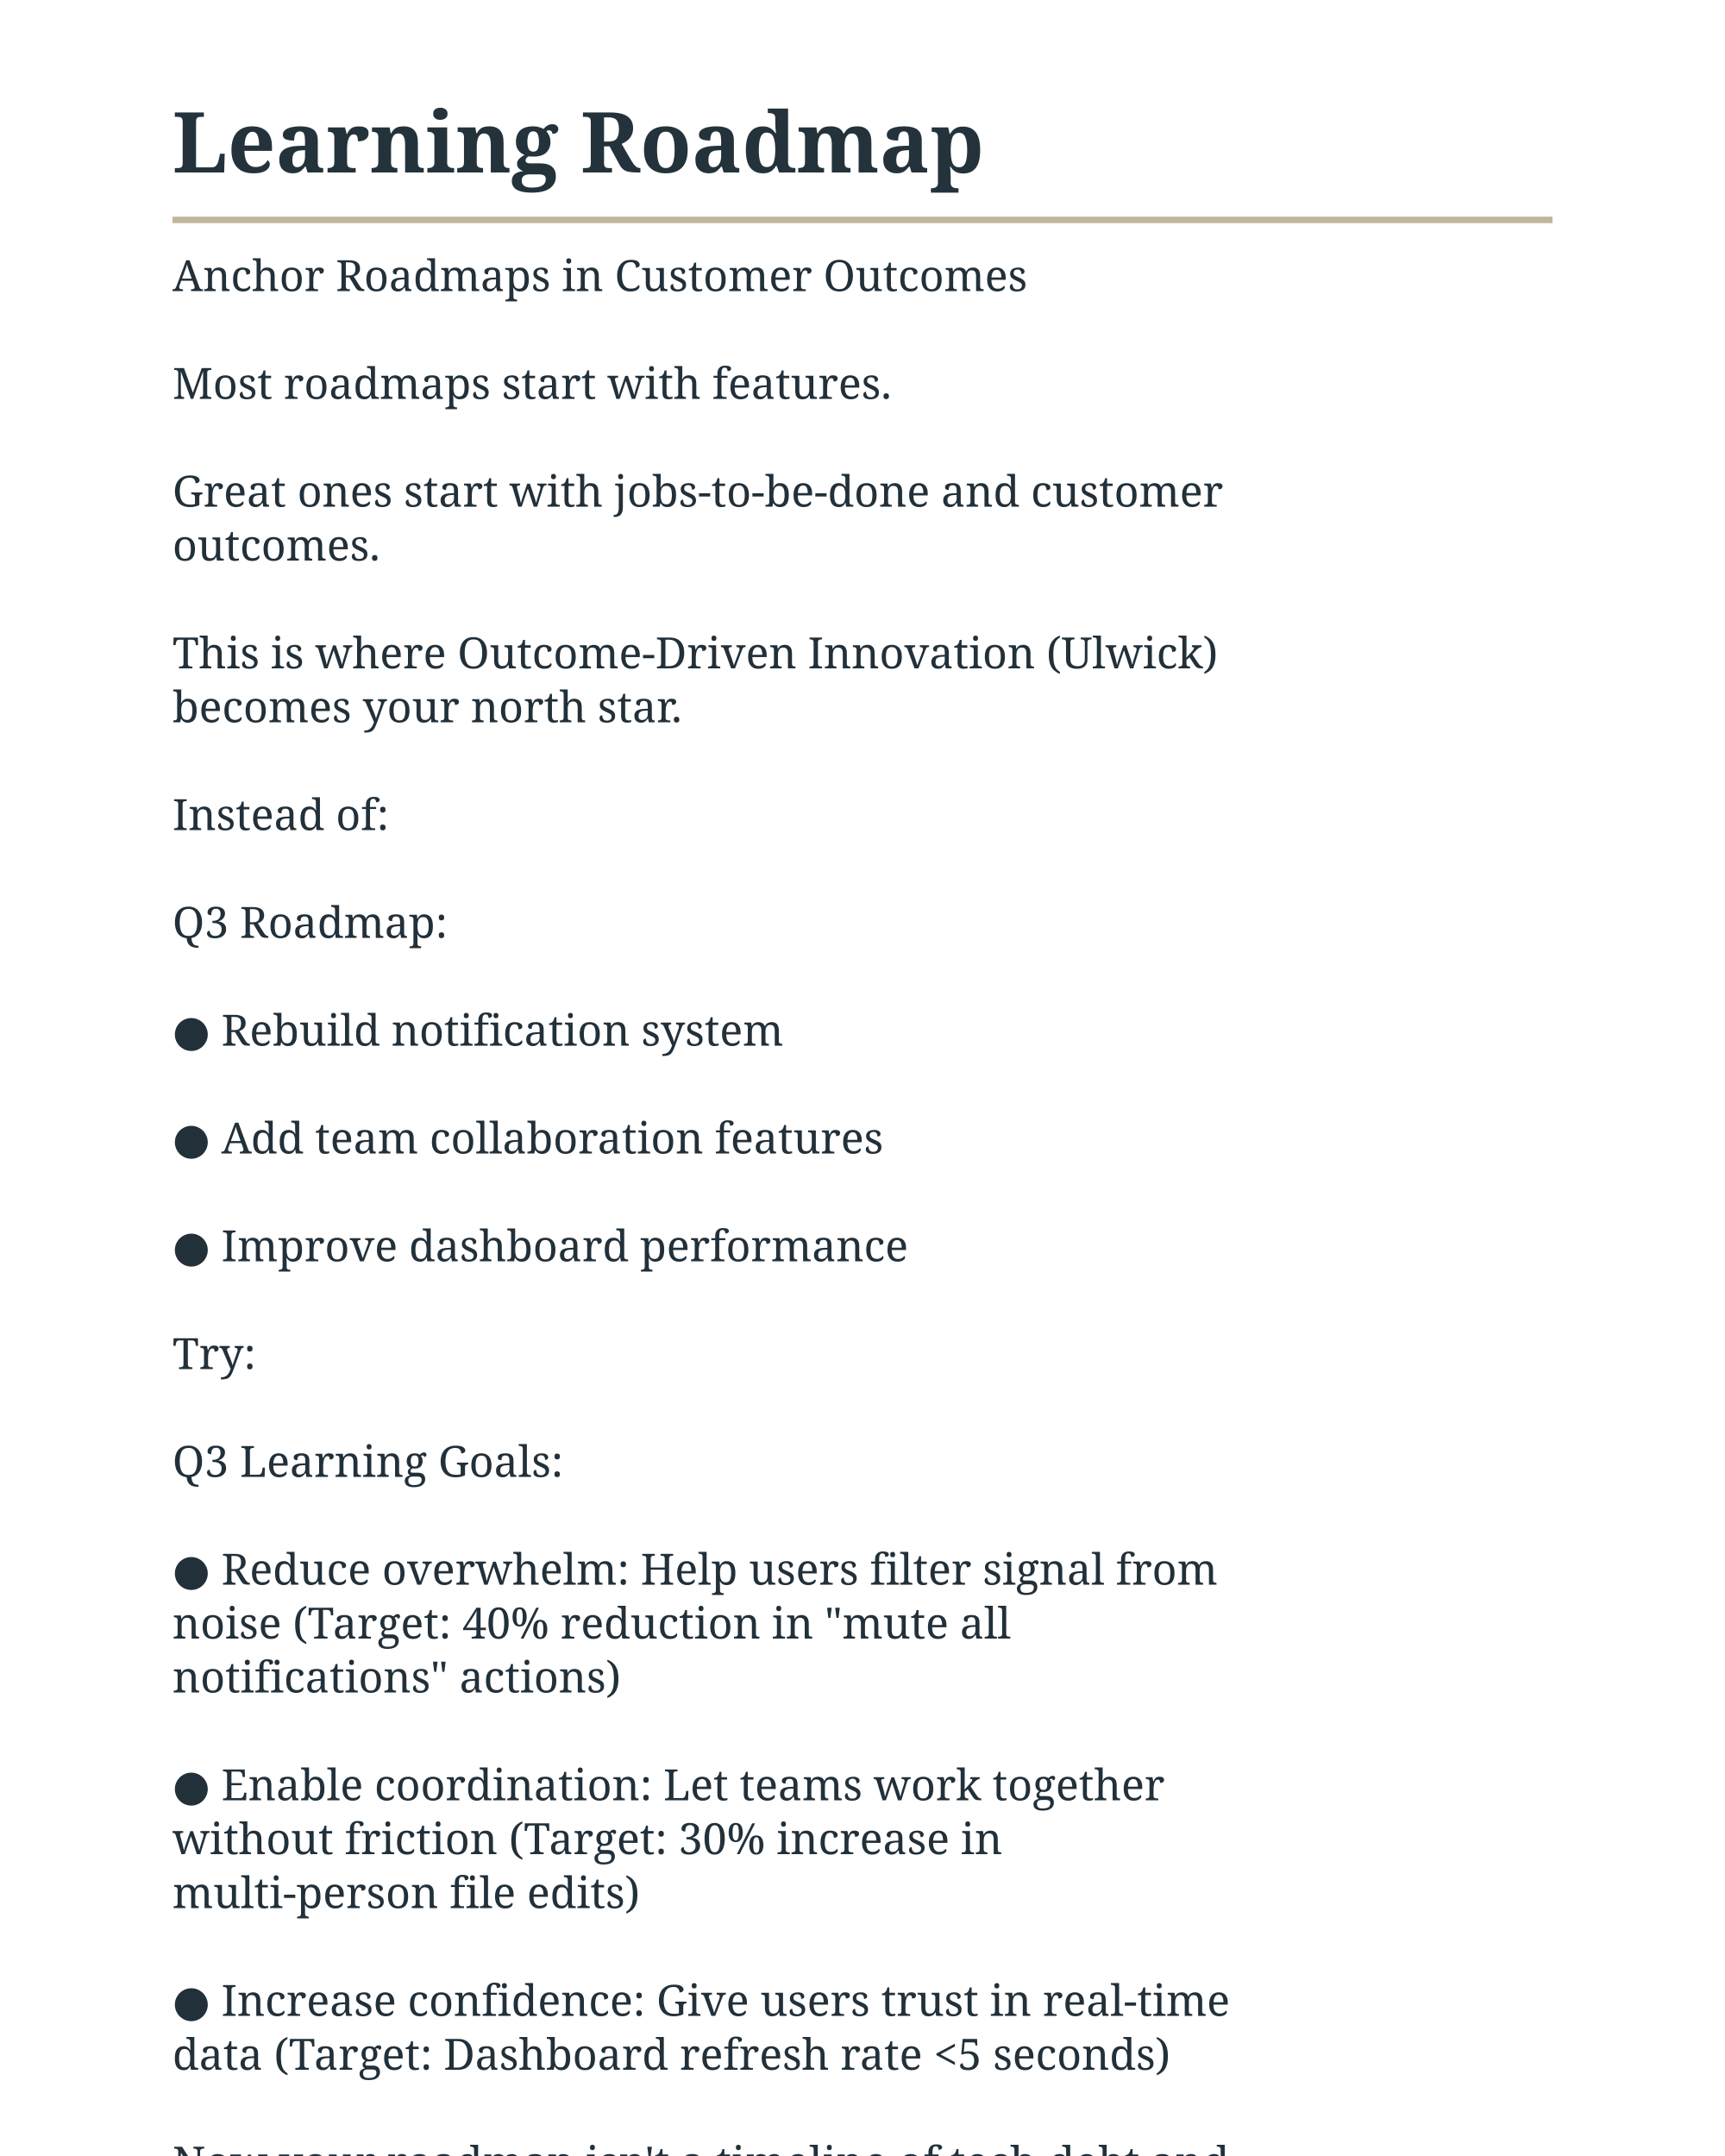
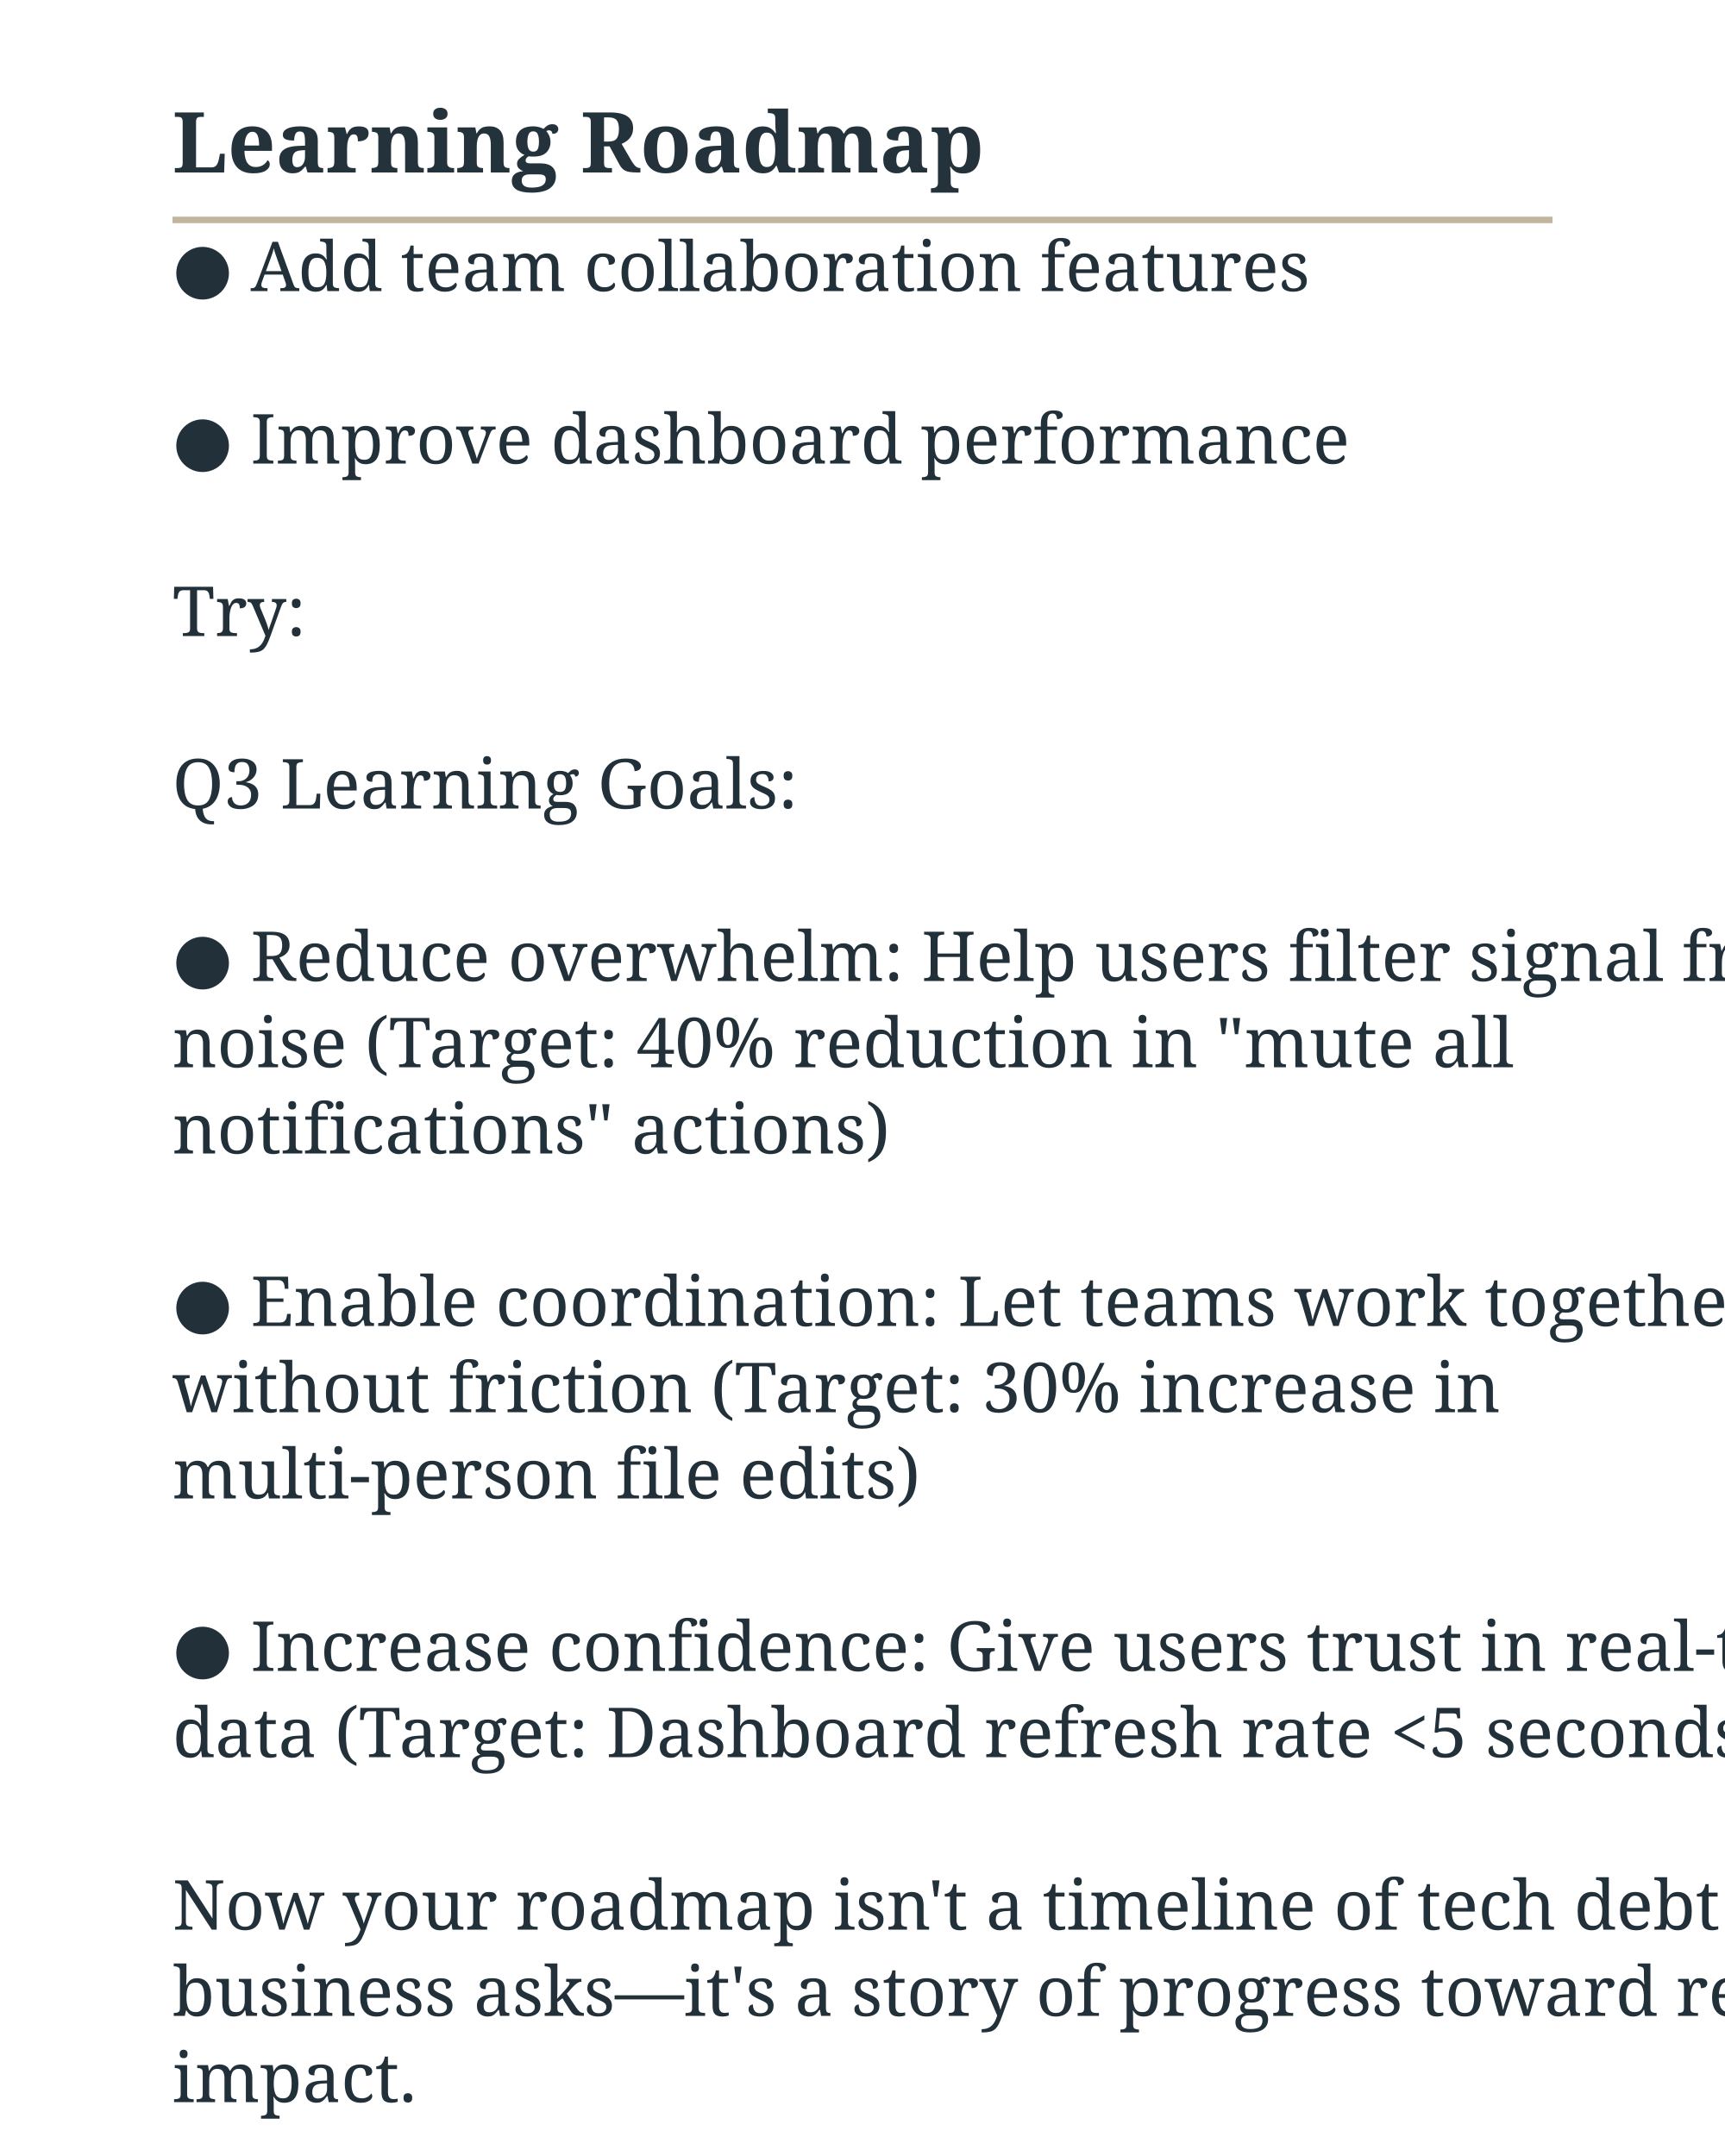
<svg xmlns="http://www.w3.org/2000/svg" width="800" height="1000">
  <text x="80" y="80" font-family="Georgia,serif" font-size="39" font-weight="700" fill="#24333b">Learning Roadmap</text>
  <path d="M80 102 H720" stroke="#a79772" stroke-width="3" opacity=".7" />
-   <text x="80" y="135" font-family="Georgia,serif" font-size="20" fill="#22303a">Anchor Roadmaps in Customer Outcomes</text>
-   <text x="80" y="185" font-family="Georgia,serif" font-size="20" fill="#22303a">Most roadmaps start with features.</text>
-   <text x="80" y="235" font-family="Georgia,serif" font-size="20" fill="#22303a">Great ones start with jobs-to-be-done and customer</text>
-   <text x="80" y="260" font-family="Georgia,serif" font-size="20" fill="#22303a">outcomes.</text>
-   <text x="80" y="310" font-family="Georgia,serif" font-size="20" fill="#22303a">This is where Outcome-Driven Innovation (Ulwick)</text>
-   <text x="80" y="335" font-family="Georgia,serif" font-size="20" fill="#22303a">becomes your north star.</text>
-   <text x="80" y="385" font-family="Georgia,serif" font-size="20" fill="#22303a">Instead of:</text>
-   <text x="80" y="435" font-family="Georgia,serif" font-size="20" fill="#22303a">Q3 Roadmap:</text>
-   <text x="80" y="485" font-family="Georgia,serif" font-size="20" fill="#22303a">● Rebuild notification system</text>
-   <text x="80" y="535" font-family="Georgia,serif" font-size="20" fill="#22303a">● Add team collaboration features</text>
-   <text x="80" y="585" font-family="Georgia,serif" font-size="20" fill="#22303a">● Improve dashboard performance</text>
-   <text x="80" y="635" font-family="Georgia,serif" font-size="20" fill="#22303a">Try:</text>
-   <text x="80" y="685" font-family="Georgia,serif" font-size="20" fill="#22303a">Q3 Learning Goals:</text>
-   <text x="80" y="735" font-family="Georgia,serif" font-size="20" fill="#22303a">● Reduce overwhelm: Help users filter signal from</text>
-   <text x="80" y="760" font-family="Georgia,serif" font-size="20" fill="#22303a">noise (Target: 40% reduction in "mute all</text>
-   <text x="80" y="785" font-family="Georgia,serif" font-size="20" fill="#22303a">notifications" actions)</text>
-   <text x="80" y="835" font-family="Georgia,serif" font-size="20" fill="#22303a">● Enable coordination: Let teams work together</text>
-   <text x="80" y="860" font-family="Georgia,serif" font-size="20" fill="#22303a">without friction (Target: 30% increase in</text>
-   <text x="80" y="885" font-family="Georgia,serif" font-size="20" fill="#22303a">multi-person file edits)</text>
-   <text x="80" y="935" font-family="Georgia,serif" font-size="20" fill="#22303a">● Increase confidence: Give users trust in real-time</text>
-   <text x="80" y="960" font-family="Georgia,serif" font-size="20" fill="#22303a">data (Target: Dashboard refresh rate &lt;5 seconds)</text>
-   <text x="80" y="1010" font-family="Georgia,serif" font-size="20" fill="#22303a">Now your roadmap isn't a timeline of tech debt and</text>
-   <text x="80" y="1035" font-family="Georgia,serif" font-size="20" fill="#22303a">business asks—it's a story of progress toward real</text>
-   <text x="80" y="1060" font-family="Georgia,serif" font-size="20" fill="#22303a">impact.</text>
+   <text x="80" y="135" font-family="Georgia,serif" font-size="32" fill="#22303a">● Add team collaboration features</text>
+   <text x="80" y="215" font-family="Georgia,serif" font-size="32" fill="#22303a">● Improve dashboard performance</text>
+   <text x="80" y="295" font-family="Georgia,serif" font-size="32" fill="#22303a">Try:</text>
+   <text x="80" y="375" font-family="Georgia,serif" font-size="32" fill="#22303a">Q3 Learning Goals:</text>
+   <text x="80" y="455" font-family="Georgia,serif" font-size="32" fill="#22303a">● Reduce overwhelm: Help users filter signal from</text>
+   <text x="80" y="495" font-family="Georgia,serif" font-size="32" fill="#22303a">noise (Target: 40% reduction in "mute all</text>
+   <text x="80" y="535" font-family="Georgia,serif" font-size="32" fill="#22303a">notifications" actions)</text>
+   <text x="80" y="615" font-family="Georgia,serif" font-size="32" fill="#22303a">● Enable coordination: Let teams work together</text>
+   <text x="80" y="655" font-family="Georgia,serif" font-size="32" fill="#22303a">without friction (Target: 30% increase in</text>
+   <text x="80" y="695" font-family="Georgia,serif" font-size="32" fill="#22303a">multi-person file edits)</text>
+   <text x="80" y="775" font-family="Georgia,serif" font-size="32" fill="#22303a">● Increase confidence: Give users trust in real-time</text>
+   <text x="80" y="815" font-family="Georgia,serif" font-size="32" fill="#22303a">data (Target: Dashboard refresh rate &lt;5 seconds)</text>
+   <text x="80" y="895" font-family="Georgia,serif" font-size="32" fill="#22303a">Now your roadmap isn't a timeline of tech debt and</text>
+   <text x="80" y="935" font-family="Georgia,serif" font-size="32" fill="#22303a">business asks—it's a story of progress toward real</text>
+   <text x="80" y="975" font-family="Georgia,serif" font-size="32" fill="#22303a">impact.</text>
</svg>
